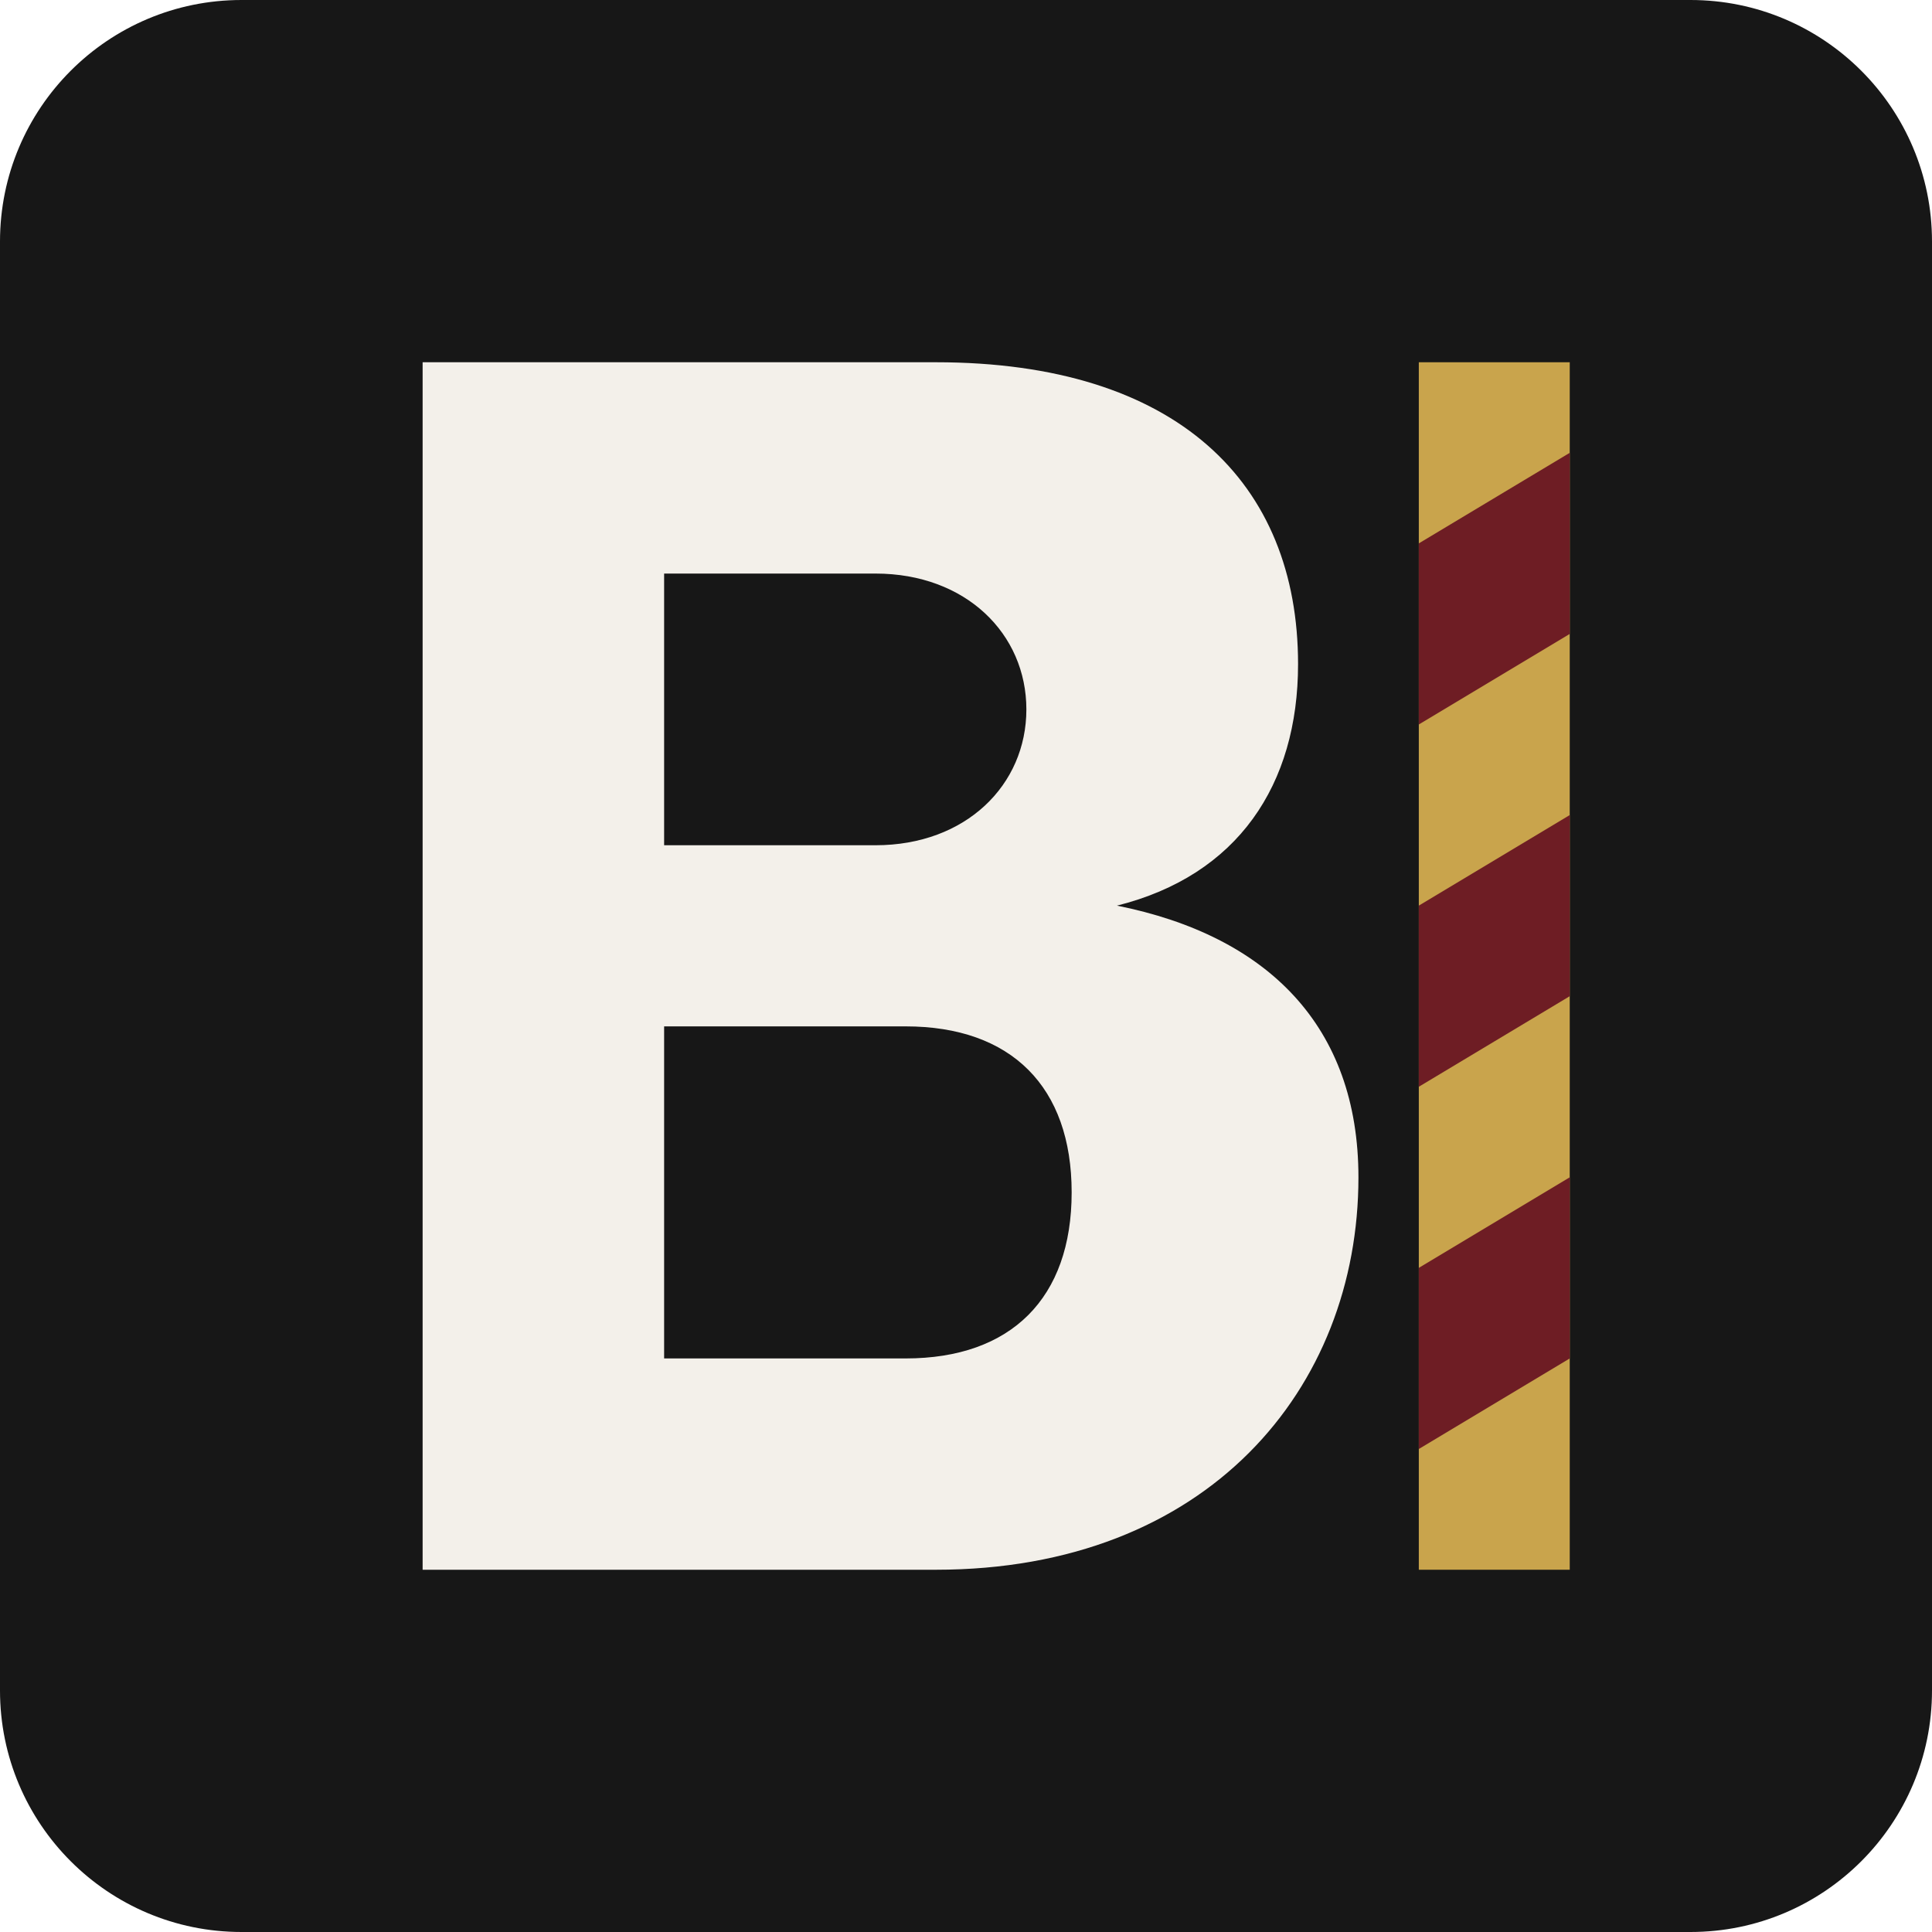
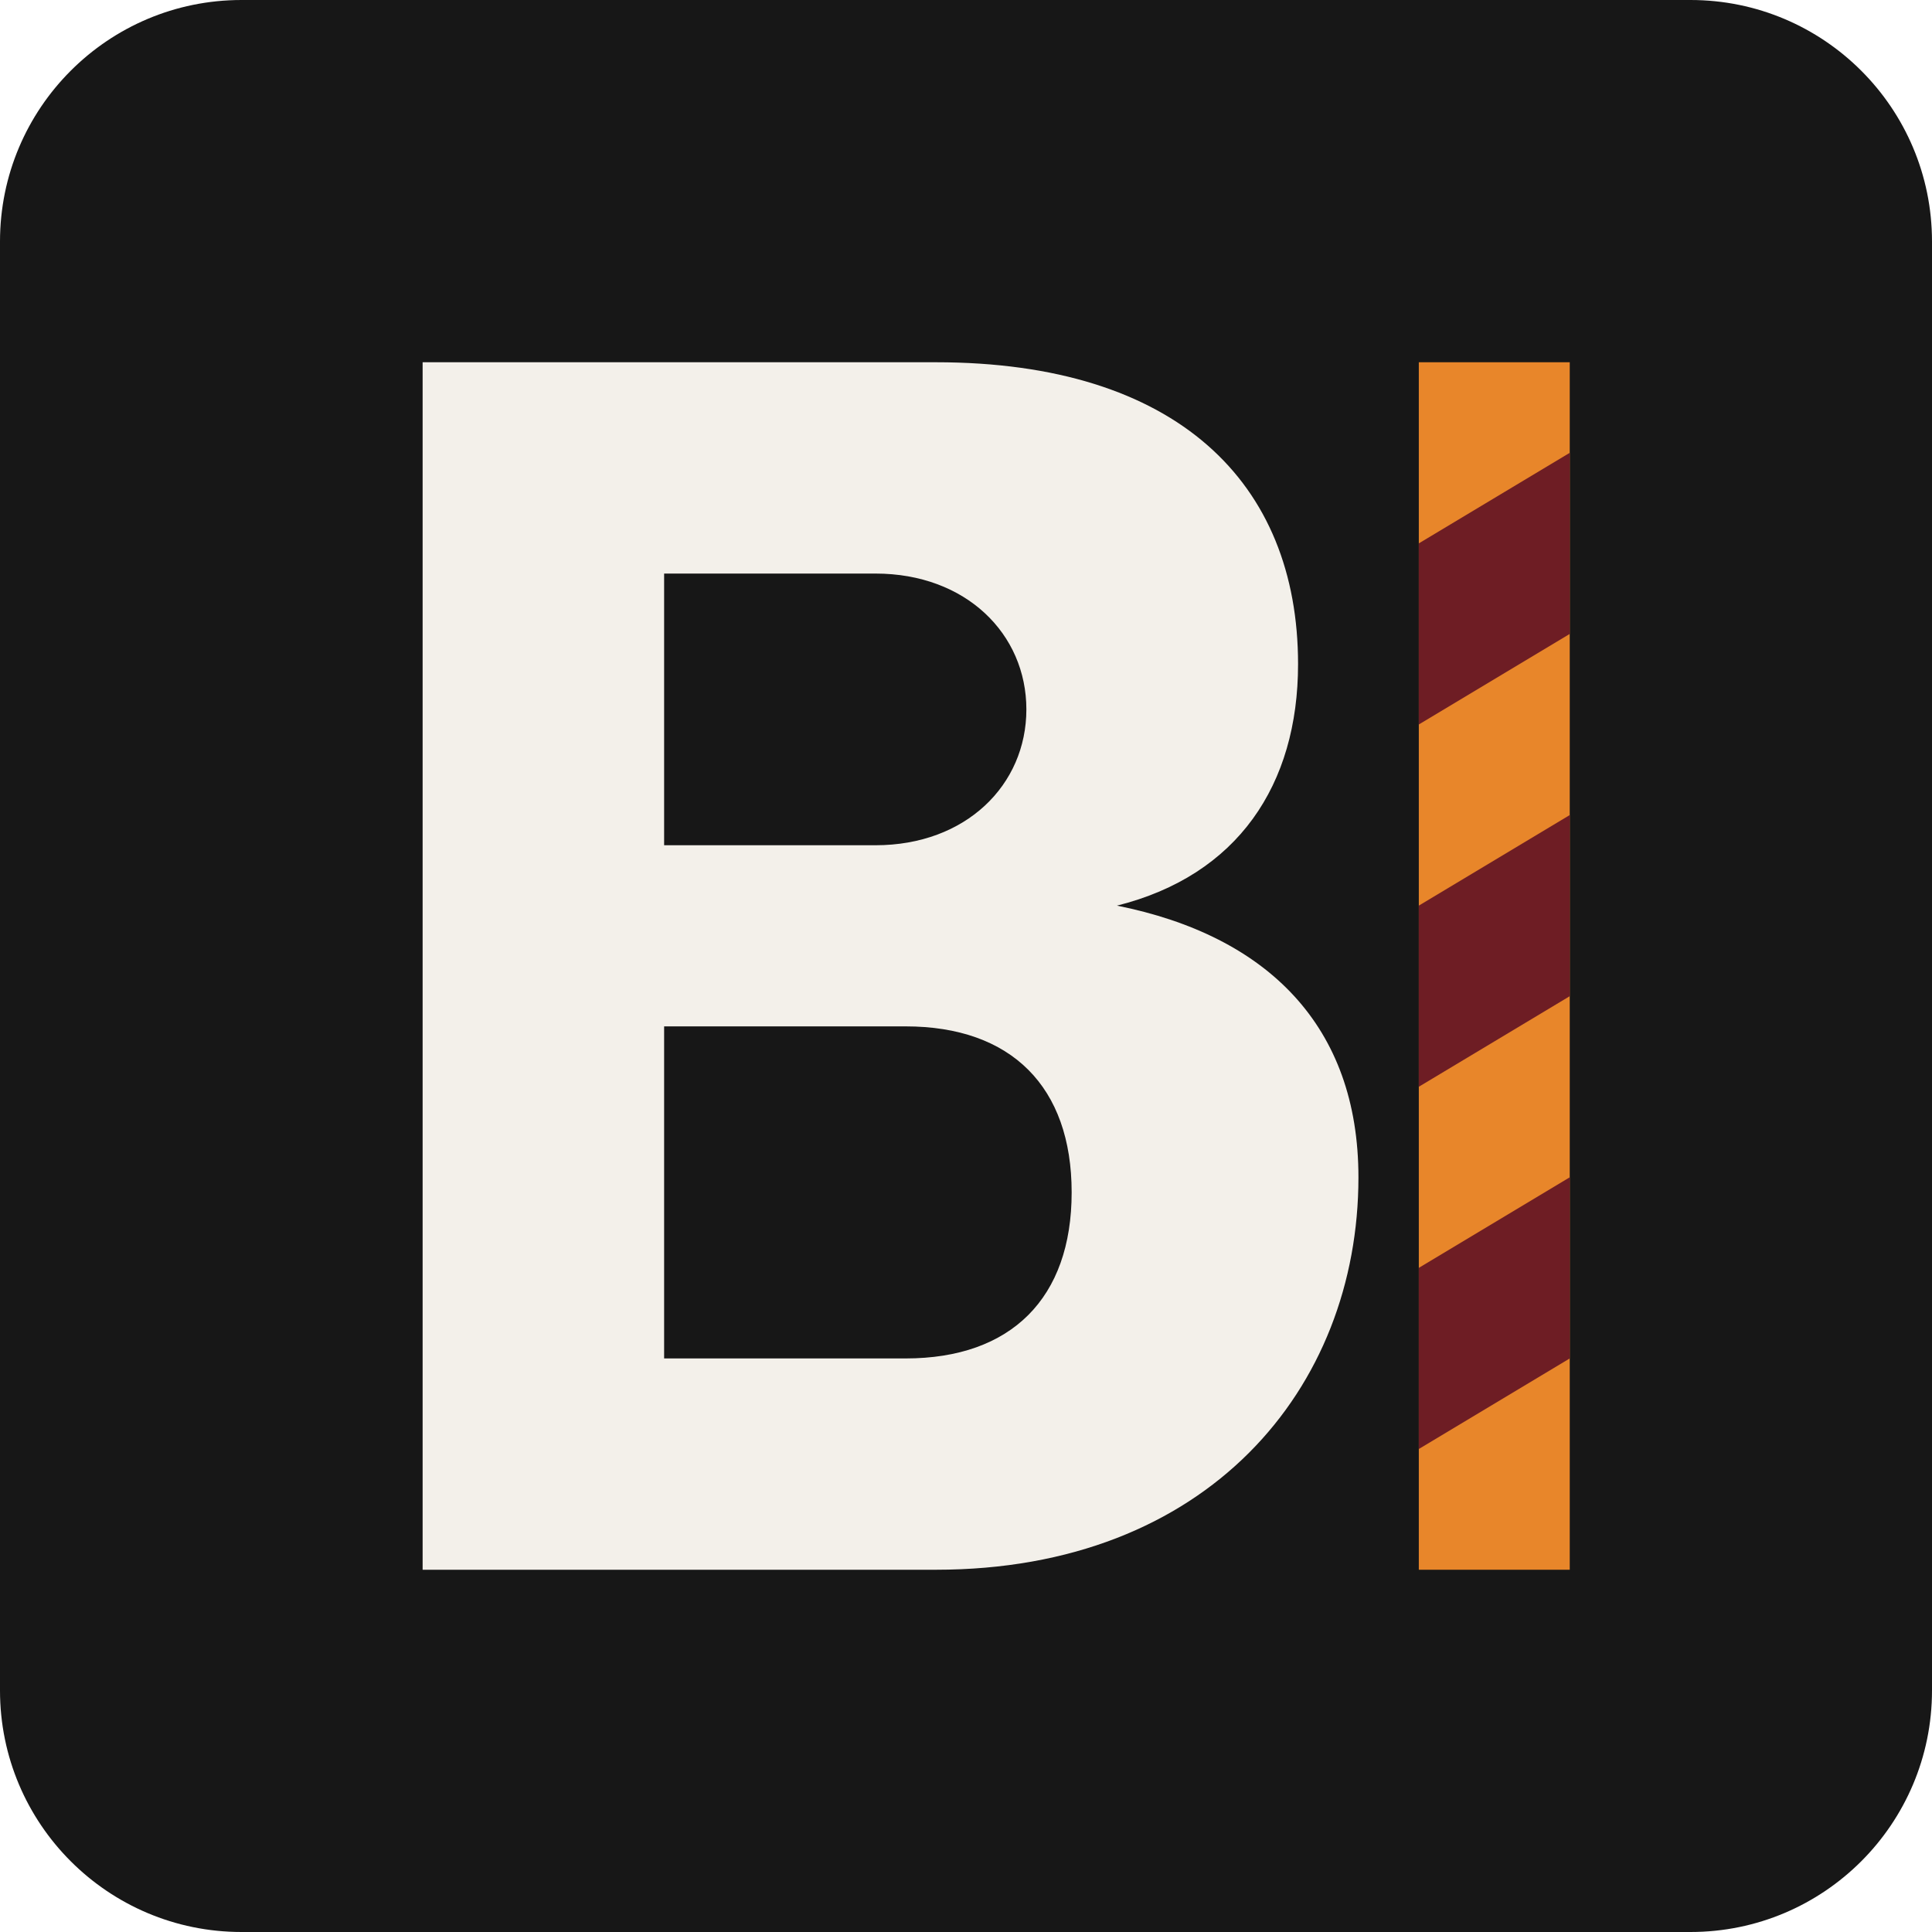
<svg xmlns="http://www.w3.org/2000/svg" viewBox="0 0 64 64">
  <rect width="64" height="64" rx="8" fill="#171717" />
  <path d="M14 12h17c8 0 12 4 12 10 0 4-2 7-6 8 5 1 8 4 8 9 0 7-5 13-14 13H14z" fill="#f3f0ea" />
-   <rect x="47" y="12" width="5" height="40" fill="#c9a44c" />
+   <rect x="47" y="12" width="5" height="40" fill="#e8862a" />
  <path d="M47 18l5-3v6l-5 3zM47 30l5-3v6l-5 3zM47 42l5-3v6l-5 3z" fill="#6e1d24" />
  <path d="M22 19v9h7c3 0 5-2 5-4.5S32 19 29 19zM22 34v11h8c3.5 0 5.5-2 5.5-5.5S33.5 34 30 34z" fill="#171717" />
</svg>
